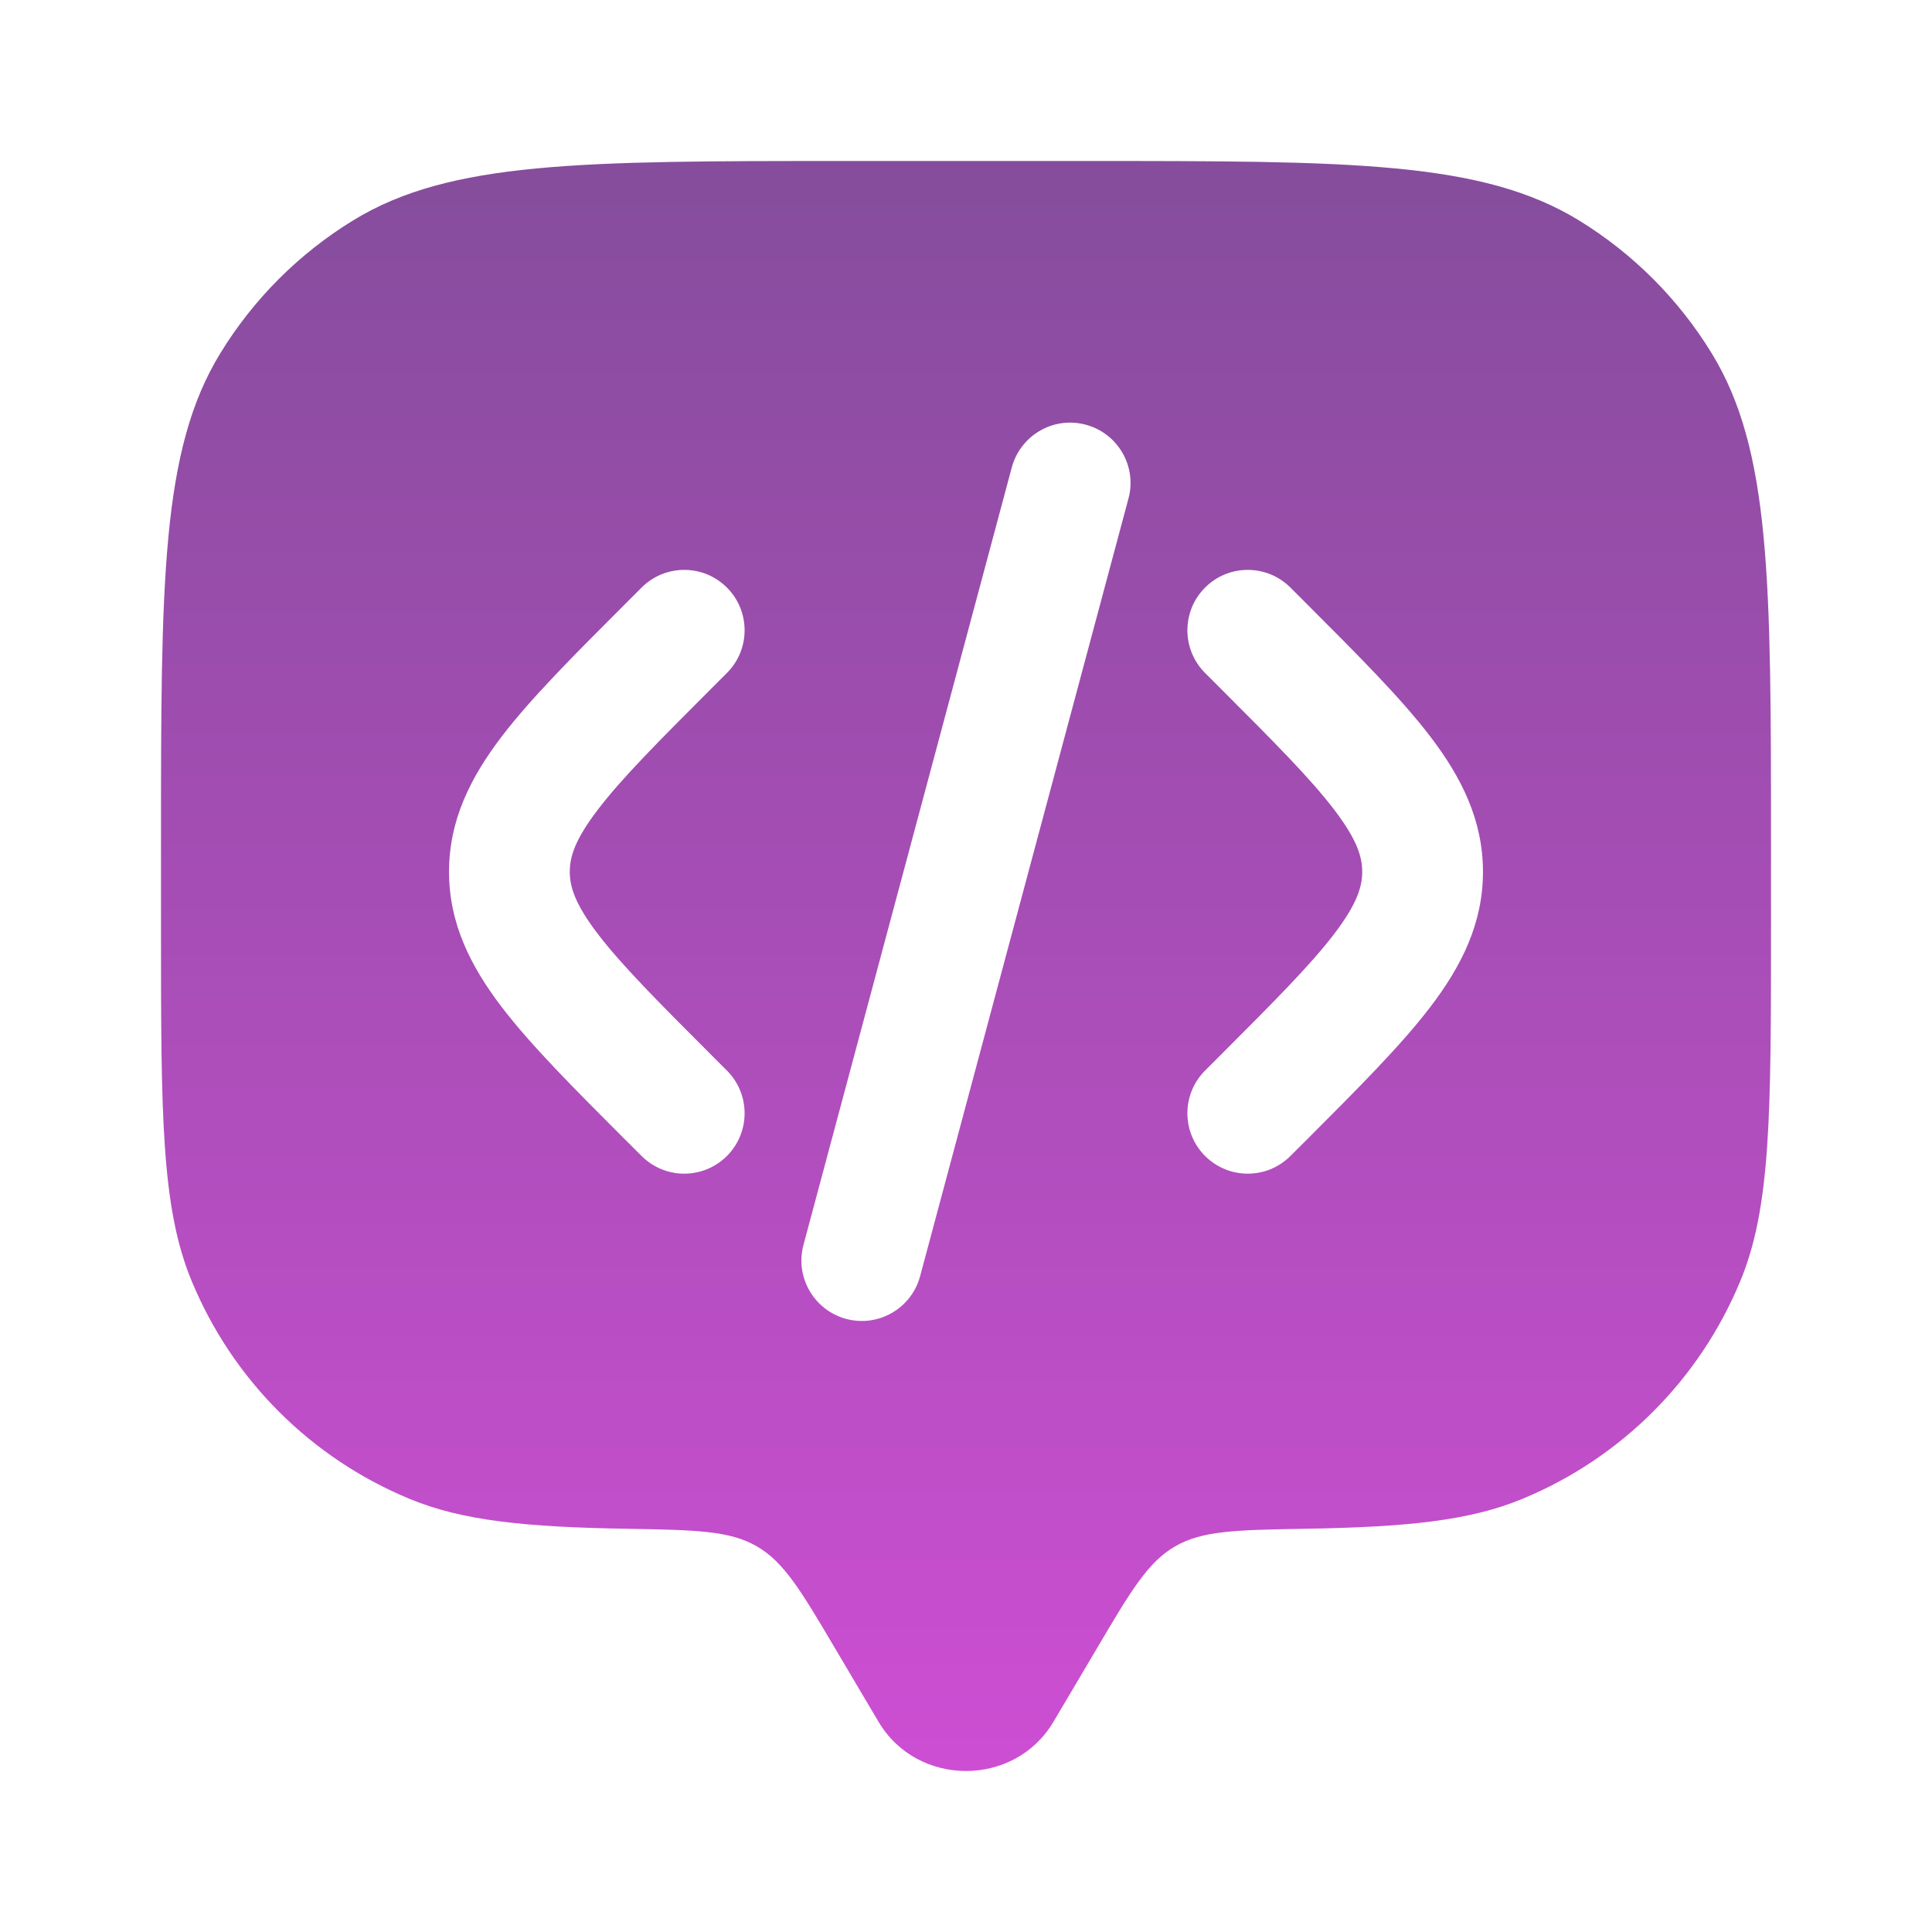
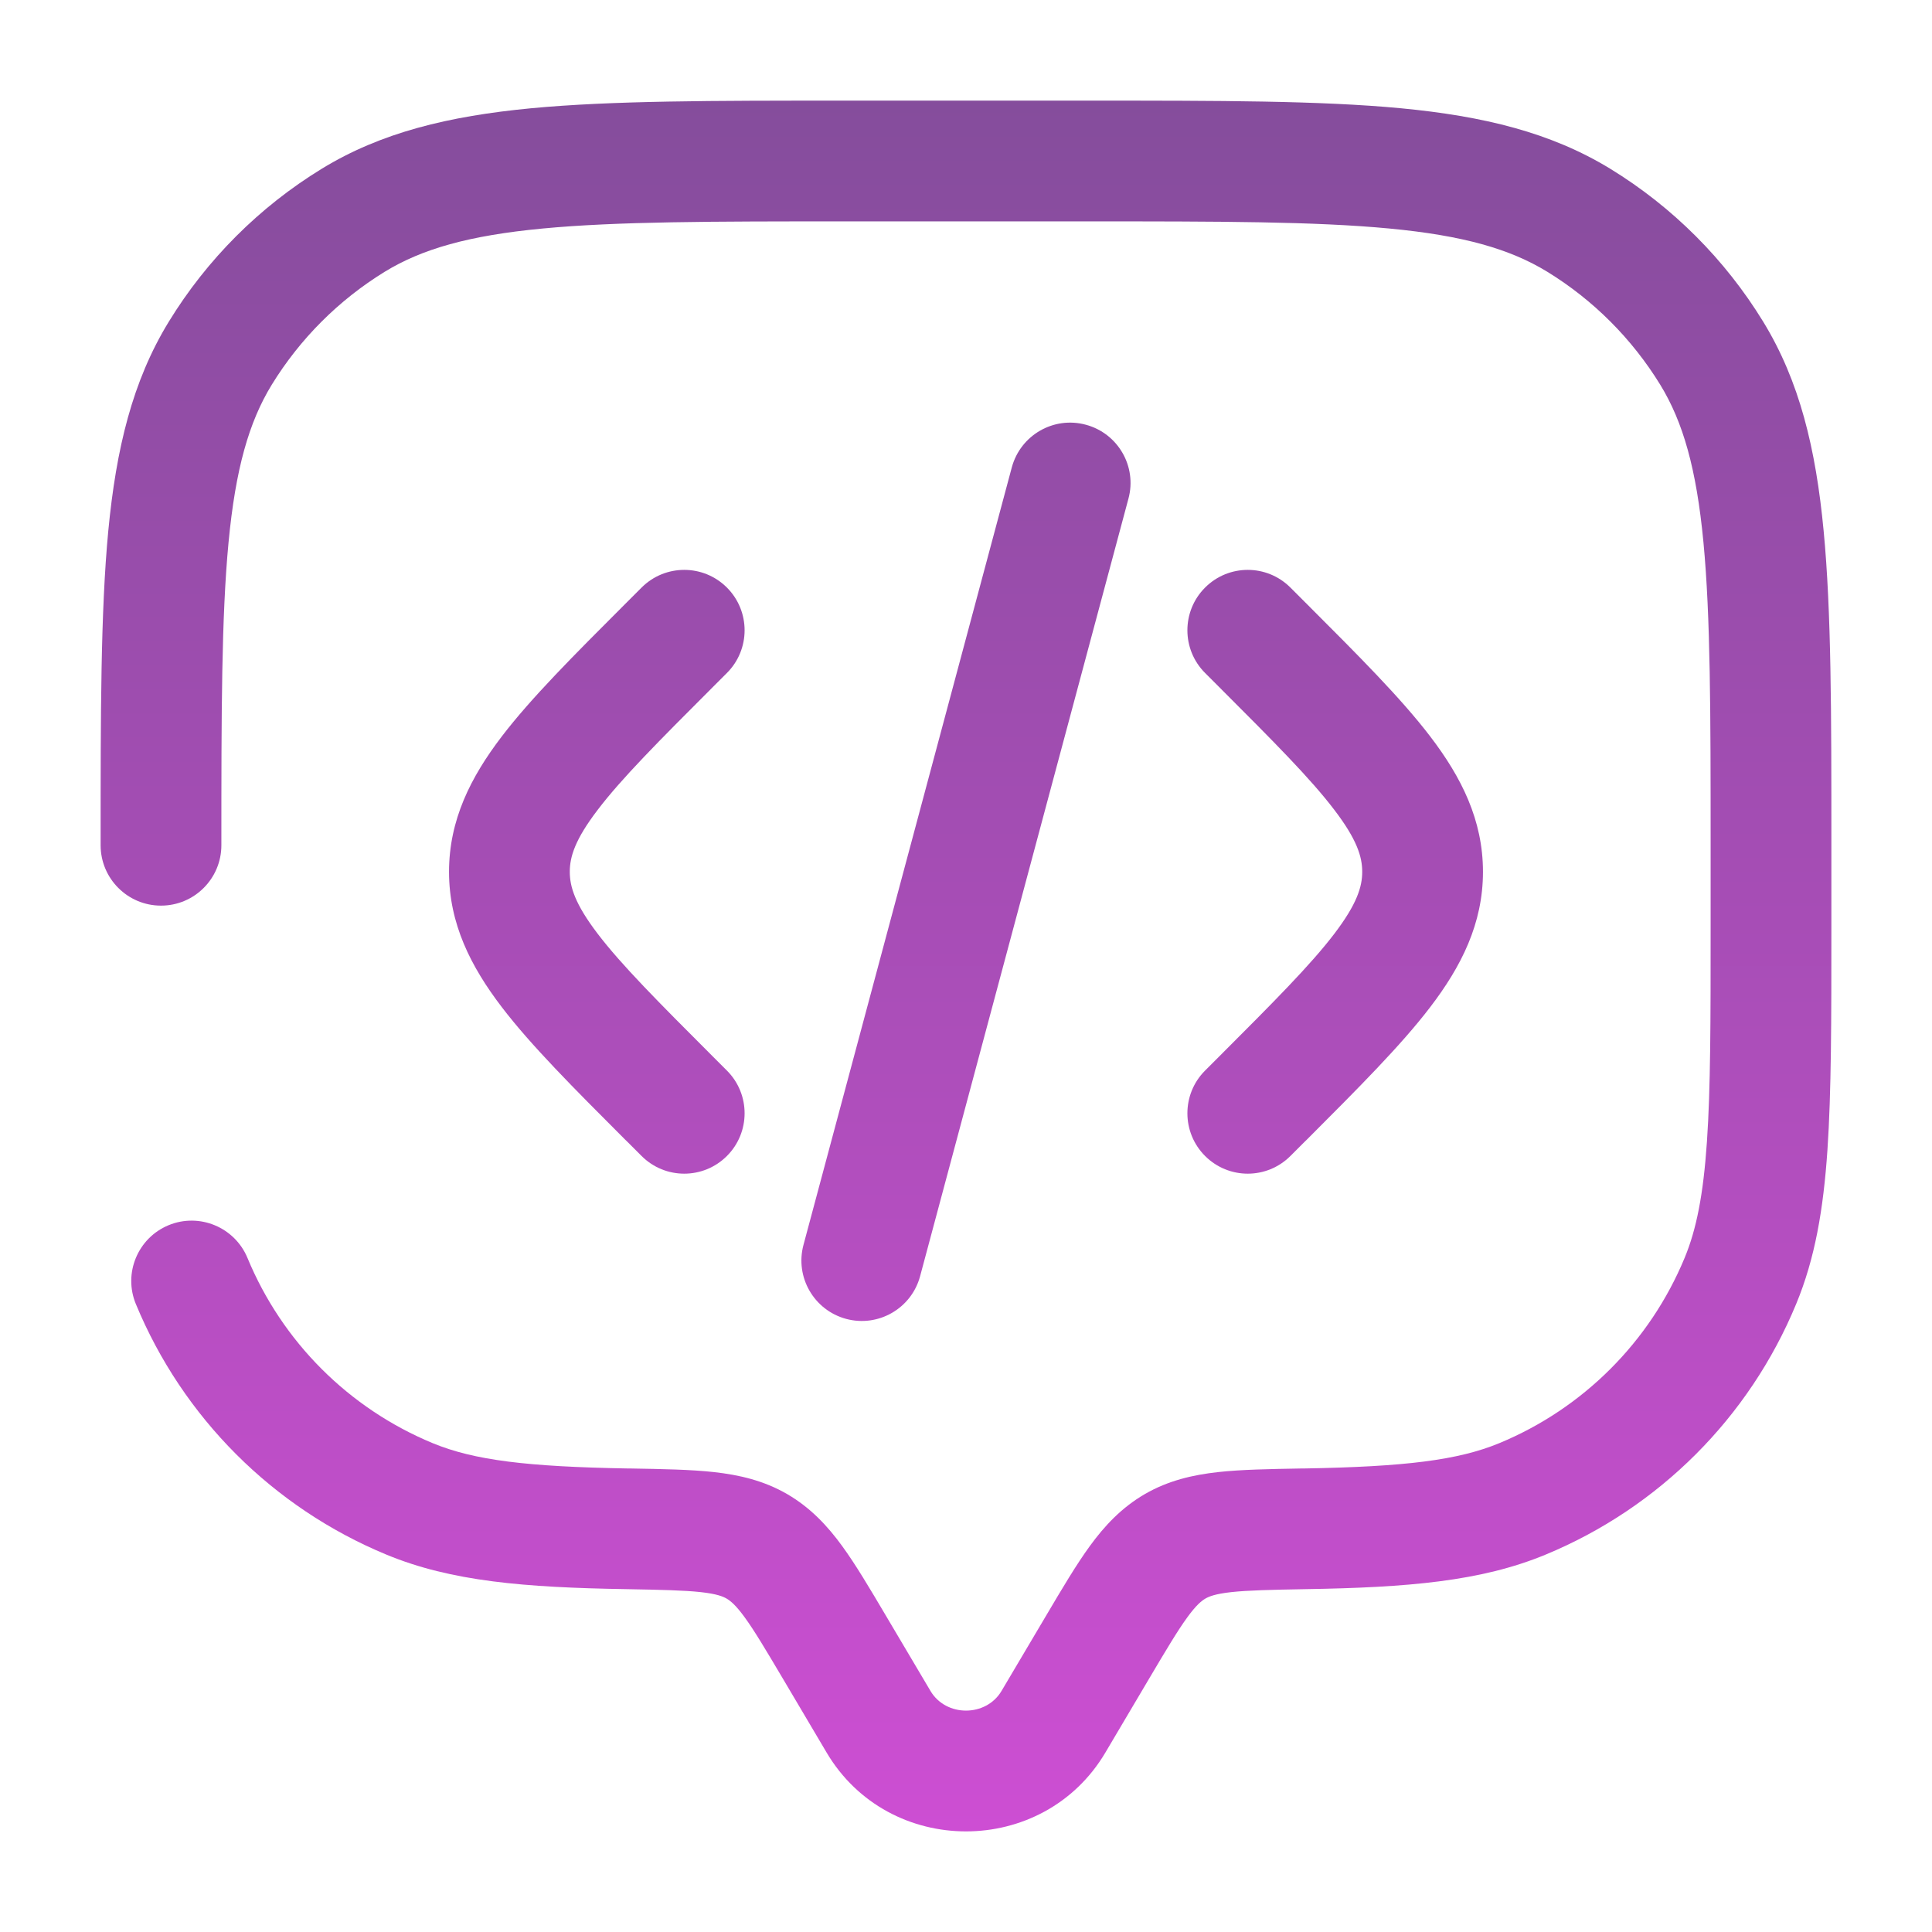
<svg xmlns="http://www.w3.org/2000/svg" width="24" height="24" fill="none" viewBox="0 0 24 24" id="chat-square-code">
-   <path fill="url(#paint0_linear_2461_19808)" fill-rule="evenodd" d="M13.087 21.388L13.629 20.472C14.049 19.761 14.259 19.406 14.597 19.21C14.935 19.013 15.36 19.006 16.21 18.991C17.466 18.97 18.253 18.893 18.913 18.619C20.139 18.112 21.112 17.139 21.619 15.913C22 14.995 22 13.83 22 11.5V10.5C22 7.227 22 5.59 21.263 4.388C20.851 3.715 20.285 3.149 19.613 2.737C18.41 2 16.773 2 13.5 2H10.5C7.227 2 5.59 2 4.388 2.737C3.715 3.149 3.149 3.715 2.737 4.388C2 5.59 2 7.227 2 10.5V11.5C2 13.83 2 14.995 2.381 15.913C2.888 17.139 3.861 18.112 5.087 18.619C5.747 18.893 6.534 18.97 7.79 18.991C8.64 19.006 9.065 19.013 9.403 19.21C9.74 19.406 9.951 19.761 10.371 20.472L10.913 21.388C11.396 22.204 12.604 22.204 13.087 21.388ZM14.97 7.299C15.263 7.006 15.737 7.006 16.03 7.299L16.239 7.508C16.874 8.143 17.404 8.673 17.768 9.15C18.152 9.653 18.422 10.185 18.422 10.83C18.422 11.474 18.152 12.006 17.768 12.509C17.404 12.986 16.874 13.516 16.239 14.152L16.03 14.36C15.737 14.653 15.263 14.653 14.97 14.36C14.677 14.067 14.677 13.592 14.97 13.299L15.141 13.128C15.823 12.446 16.28 11.987 16.575 11.6C16.858 11.229 16.922 11.014 16.922 10.83C16.922 10.645 16.858 10.43 16.575 10.06C16.28 9.672 15.823 9.213 15.141 8.531L14.97 8.36C14.677 8.067 14.677 7.592 14.97 7.299ZM14.018 6.194C14.126 5.794 13.888 5.383 13.488 5.276C13.088 5.168 12.677 5.406 12.569 5.806L9.981 15.465C9.874 15.865 10.111 16.276 10.512 16.384C10.912 16.491 11.323 16.253 11.43 15.853L14.018 6.194ZM9.03 7.299C9.323 7.592 9.323 8.067 9.03 8.36L8.859 8.531C8.177 9.213 7.72 9.672 7.425 10.06C7.142 10.43 7.078 10.645 7.078 10.83C7.078 11.014 7.142 11.229 7.425 11.6C7.72 11.987 8.177 12.446 8.859 13.128L9.03 13.299C9.323 13.592 9.323 14.067 9.03 14.36C8.737 14.653 8.263 14.653 7.97 14.36L7.798 14.188L7.761 14.152C7.126 13.516 6.596 12.986 6.232 12.509C5.848 12.006 5.578 11.474 5.578 10.83C5.578 10.185 5.848 9.653 6.232 9.15C6.596 8.673 7.126 8.143 7.761 7.508L7.798 7.471L7.97 7.299C8.263 7.006 8.737 7.006 9.03 7.299Z" clip-rule="evenodd" />
+   <path fill="url(#paint0_linear_2461_19429)" fill-rule="evenodd" d="M10.461 1.25H13.539C15.143 1.25 16.4 1.25 17.404 1.345C18.427 1.443 19.265 1.645 20.004 2.097C20.778 2.571 21.429 3.222 21.903 3.996C22.355 4.734 22.557 5.573 22.654 6.596C22.75 7.6 22.75 8.857 22.75 10.461V11.528C22.75 12.669 22.75 13.564 22.701 14.287C22.651 15.022 22.547 15.634 22.312 16.2C21.729 17.609 20.609 18.729 19.2 19.312C18.395 19.646 17.479 19.72 16.223 19.741C15.784 19.749 15.506 19.755 15.294 19.778C15.096 19.8 15.019 19.832 14.974 19.858C14.927 19.886 14.862 19.936 14.75 20.09C14.629 20.256 14.492 20.486 14.274 20.854L13.732 21.77C12.959 23.077 11.041 23.077 10.268 21.77L9.726 20.854C9.508 20.486 9.371 20.256 9.25 20.09C9.138 19.936 9.073 19.886 9.026 19.858C8.981 19.832 8.904 19.8 8.706 19.778C8.494 19.755 8.216 19.749 7.777 19.741C6.521 19.72 5.605 19.646 4.8 19.312C3.391 18.729 2.271 17.609 1.688 16.2C1.529 15.818 1.711 15.379 2.094 15.22C2.476 15.062 2.915 15.244 3.074 15.626C3.505 16.668 4.332 17.495 5.374 17.927C5.889 18.14 6.547 18.22 7.803 18.242L7.834 18.242C8.232 18.249 8.581 18.255 8.871 18.287C9.182 18.322 9.487 18.391 9.78 18.561C10.07 18.73 10.28 18.956 10.462 19.206C10.631 19.438 10.804 19.731 11 20.062L11.559 21.006C11.752 21.331 12.248 21.331 12.441 21.006L13 20.062C13.196 19.731 13.369 19.438 13.538 19.206C13.72 18.956 13.93 18.73 14.22 18.561C14.513 18.391 14.818 18.322 15.129 18.287C15.419 18.255 15.768 18.249 16.166 18.242L16.198 18.242C17.453 18.22 18.111 18.14 18.626 17.927C19.668 17.495 20.495 16.668 20.927 15.626C21.073 15.274 21.159 14.844 21.204 14.185C21.25 13.519 21.25 12.675 21.25 11.5V10.5C21.25 8.849 21.249 7.663 21.161 6.738C21.074 5.824 20.908 5.243 20.624 4.779C20.273 4.208 19.793 3.727 19.221 3.376C18.757 3.092 18.176 2.926 17.262 2.839C16.337 2.751 15.151 2.75 13.5 2.75H10.5C8.849 2.75 7.663 2.751 6.738 2.839C5.824 2.926 5.243 3.092 4.779 3.376C4.208 3.727 3.727 4.208 3.376 4.779C3.092 5.243 2.926 5.824 2.839 6.738C2.751 7.663 2.75 8.849 2.75 10.5C2.75 10.914 2.414 11.25 2 11.25C1.586 11.25 1.25 10.914 1.25 10.5L1.25 10.461C1.25 8.857 1.25 7.6 1.345 6.596C1.443 5.573 1.645 4.734 2.097 3.996C2.571 3.222 3.222 2.571 3.996 2.097C4.734 1.645 5.573 1.443 6.596 1.345C7.6 1.25 8.857 1.25 10.461 1.25Z" clip-rule="evenodd" />
+   <path fill="url(#paint1_linear_2461_19429)" fill-rule="evenodd" d="M14.97 7.299C15.263 7.006 15.737 7.006 16.03 7.299L16.202 7.471C16.214 7.483 16.227 7.495 16.239 7.508C16.874 8.143 17.404 8.673 17.768 9.15C18.152 9.653 18.422 10.185 18.422 10.83C18.422 11.474 18.152 12.006 17.768 12.509C17.404 12.986 16.874 13.516 16.239 14.152L16.202 14.188L16.03 14.36C15.737 14.653 15.263 14.653 14.97 14.36C14.677 14.067 14.677 13.592 14.97 13.299L15.141 13.128C15.823 12.446 16.28 11.987 16.575 11.6C16.858 11.229 16.922 11.014 16.922 10.83C16.922 10.645 16.858 10.43 16.575 10.06C16.28 9.672 15.823 9.213 15.141 8.531L14.97 8.36C14.677 8.067 14.677 7.592 14.97 7.299Z" clip-rule="evenodd" />
+   <path fill="url(#paint2_linear_2461_19429)" fill-rule="evenodd" d="M13.488 5.276C13.888 5.383 14.126 5.794 14.018 6.194L11.43 15.853C11.323 16.253 10.912 16.491 10.512 16.384C10.111 16.276 9.874 15.865 9.981 15.465L12.569 5.806C12.677 5.406 13.088 5.168 13.488 5.276Z" clip-rule="evenodd" />
+   <path fill="url(#paint3_linear_2461_19429)" fill-rule="evenodd" d="M7.97 7.299C8.263 7.006 8.737 7.006 9.03 7.299C9.323 7.592 9.323 8.067 9.03 8.36L8.859 8.531C8.177 9.213 7.72 9.672 7.425 10.06C7.142 10.43 7.078 10.645 7.078 10.83C7.078 11.014 7.142 11.229 7.425 11.6C7.72 11.987 8.177 12.446 8.859 13.128L9.03 13.299C9.323 13.592 9.323 14.067 9.03 14.36C8.737 14.653 8.263 14.653 7.97 14.36L7.798 14.188L7.761 14.152C7.126 13.516 6.596 12.986 6.232 12.509C5.848 12.006 5.578 11.474 5.578 10.83C5.578 10.185 5.848 9.653 6.232 9.15C6.596 8.673 7.126 8.143 7.761 7.508C7.774 7.495 7.786 7.483 7.798 7.471L7.97 7.299Z" clip-rule="evenodd" />
  <defs>
-     <linearGradient id="paint0_linear_2461_19808" x1="12" x2="12" y1="2" y2="22" gradientUnits="userSpaceOnUse">
+     <linearGradient id="paint0_linear_2461_19429" x1="12" x2="12" y1="1.25" y2="22.75" gradientUnits="userSpaceOnUse">
+       <stop stop-color="#854D9C" />
+       <stop offset="1" stop-color="#CD4ED3" />
+     </linearGradient>
+     <linearGradient id="paint1_linear_2461_19429" x1="12" x2="12" y1="1.25" y2="22.75" gradientUnits="userSpaceOnUse">
+       <stop stop-color="#854D9C" />
+       <stop offset="1" stop-color="#CD4ED3" />
+     </linearGradient>
+     <linearGradient id="paint2_linear_2461_19429" x1="12" x2="12" y1="1.25" y2="22.75" gradientUnits="userSpaceOnUse">
+       <stop stop-color="#854D9C" />
+       <stop offset="1" stop-color="#CD4ED3" />
+     </linearGradient>
+     <linearGradient id="paint3_linear_2461_19429" x1="12" x2="12" y1="1.25" y2="22.75" gradientUnits="userSpaceOnUse">
      <stop stop-color="#854D9C" />
      <stop offset="1" stop-color="#CD4ED3" />
    </linearGradient>
  </defs>
</svg>
